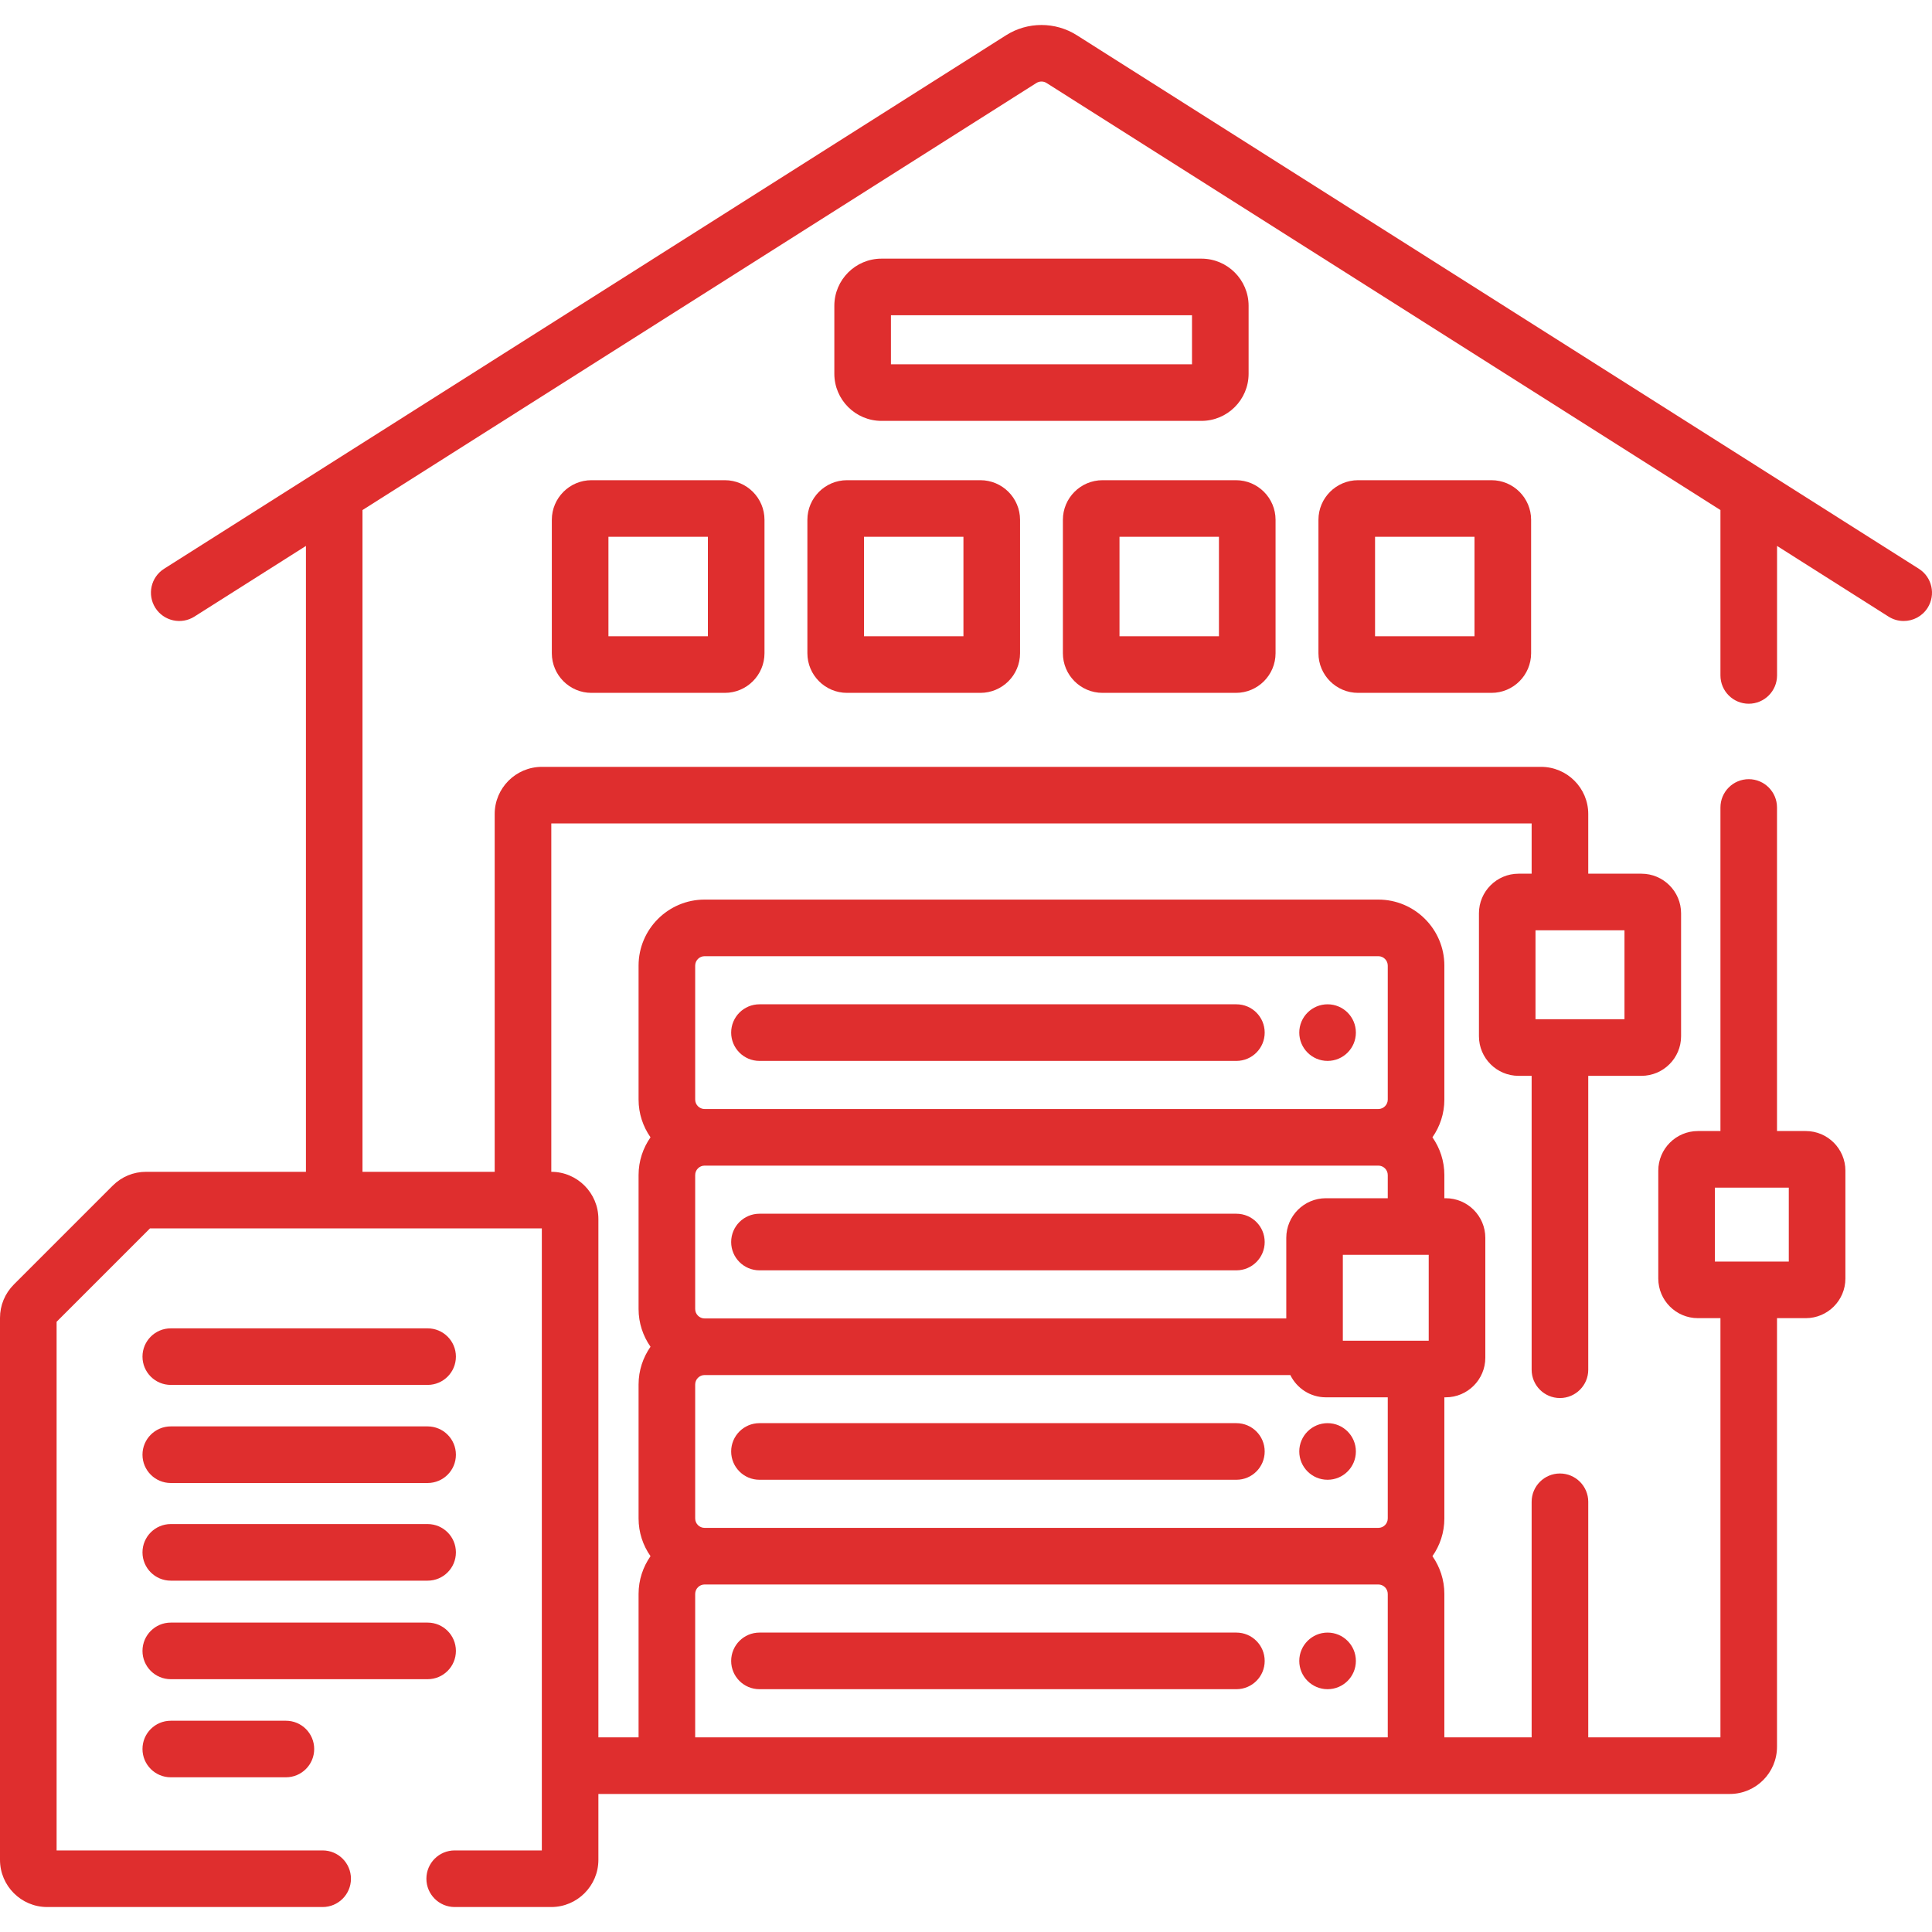
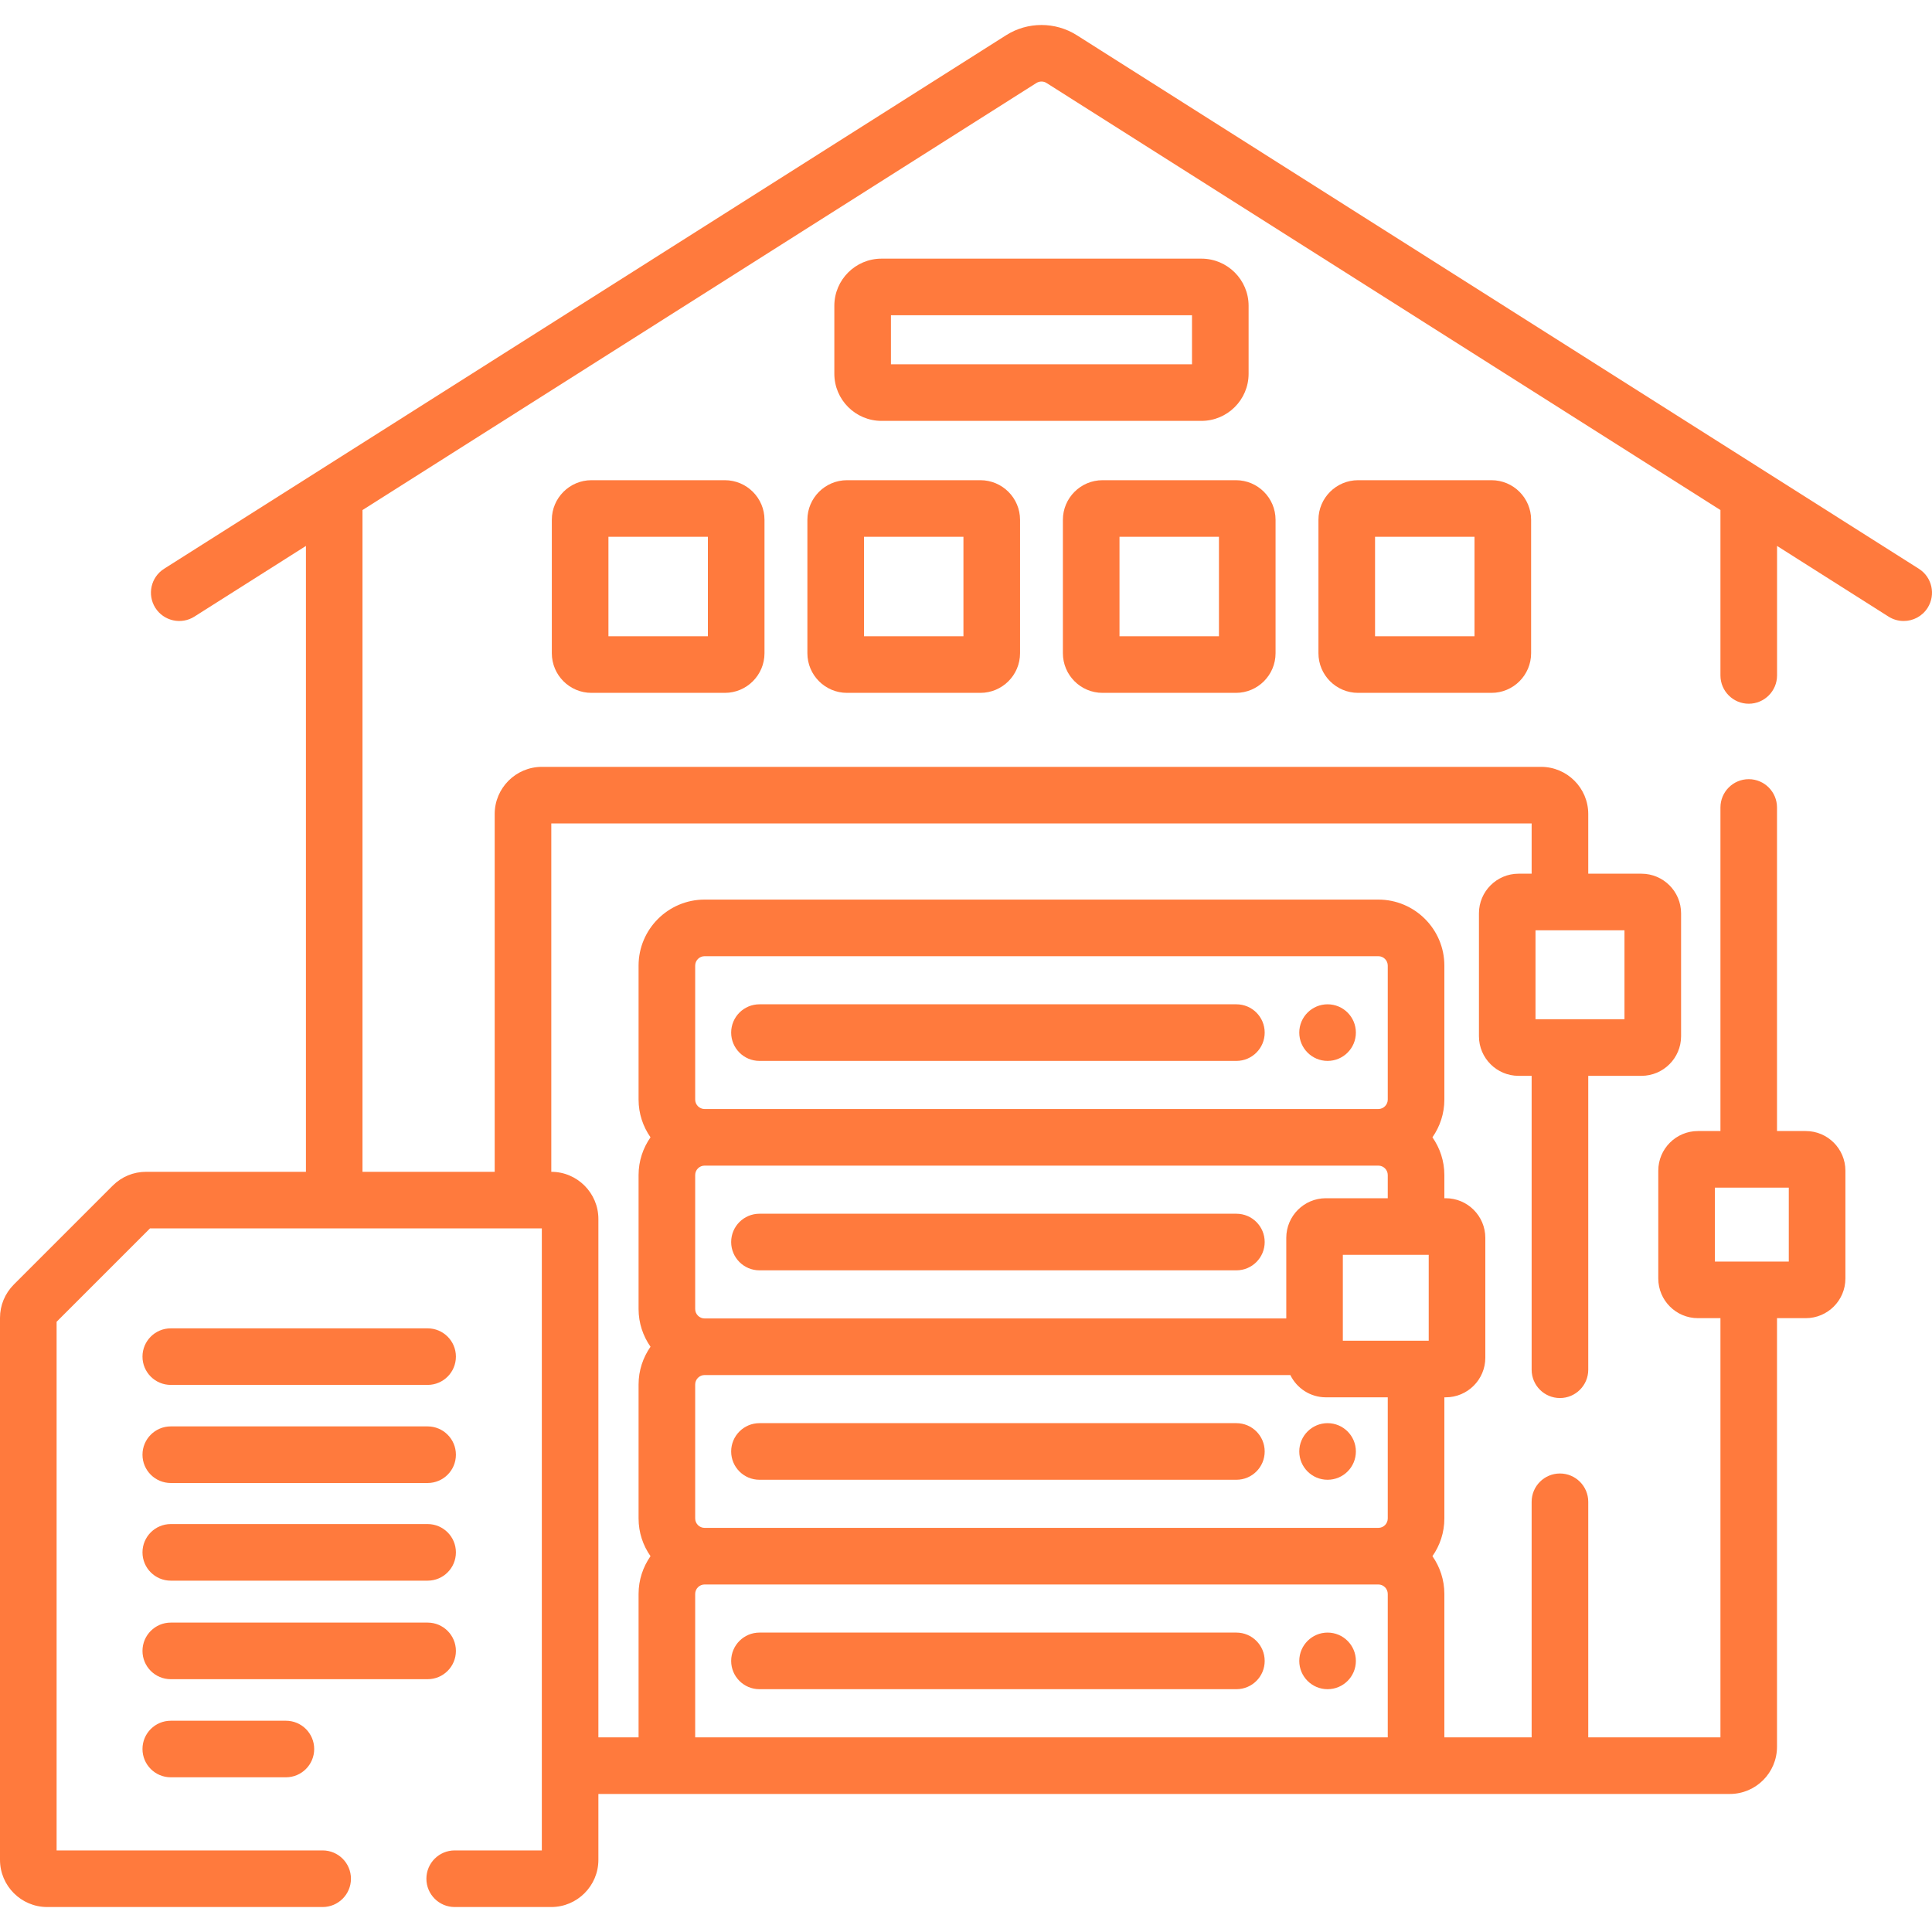
<svg xmlns="http://www.w3.org/2000/svg" width="40" height="40" viewBox="0 0 40 40" fill="none">
-   <path d="M12.245 9.942C11.793 9.942 11.425 10.31 11.425 10.762V13.524C11.425 13.977 11.793 14.345 12.245 14.345H15.007C15.46 14.345 15.828 13.977 15.828 13.524V10.762C15.828 10.31 15.46 9.942 15.007 9.942H12.245ZM14.656 13.173H12.597V11.114H14.656V13.173Z" fill="#DF2E2E" />
-   <path d="M17.536 9.942C17.084 9.942 16.716 10.31 16.716 10.762V13.524C16.716 13.977 17.084 14.345 17.536 14.345H20.298C20.751 14.345 21.119 13.977 21.119 13.524V10.762C21.119 10.31 20.751 9.942 20.298 9.942H17.536ZM19.947 13.173H17.888V11.114H19.947V13.173Z" fill="#DF2E2E" />
-   <path d="M22.827 14.345H25.589C26.041 14.345 26.409 13.977 26.409 13.524V10.762C26.409 10.31 26.041 9.942 25.589 9.942H22.827C22.374 9.942 22.006 10.31 22.006 10.762V13.524C22.006 13.977 22.374 14.345 22.827 14.345ZM23.178 11.114H25.237V13.173H23.178V11.114Z" fill="#DF2E2E" />
-   <path d="M28.118 9.942C27.665 9.942 27.297 10.31 27.297 10.762V13.524C27.297 13.977 27.665 14.345 28.118 14.345H30.88C31.332 14.345 31.7 13.977 31.7 13.524V10.762C31.7 10.31 31.332 9.942 30.88 9.942H28.118ZM30.528 13.173H28.469V11.114H30.528V13.173Z" fill="#DF2E2E" />
-   <path d="M25.851 7.738V6.331C25.851 5.793 25.413 5.355 24.874 5.355H18.251C17.712 5.355 17.274 5.793 17.274 6.331V7.738C17.274 8.276 17.712 8.714 18.251 8.714H24.874C25.413 8.714 25.851 8.276 25.851 7.738ZM24.679 7.542H18.446V6.527H24.679V7.542Z" fill="#DF2E2E" />
-   <path d="M15.724 21.965H25.598C25.922 21.965 26.184 21.702 26.184 21.379C26.184 21.055 25.922 20.793 25.598 20.793H15.724C15.4 20.793 15.138 21.055 15.138 21.379C15.138 21.702 15.4 21.965 15.724 21.965Z" fill="#DF2E2E" />
-   <path d="M27.486 21.965C27.81 21.965 28.072 21.702 28.072 21.379C28.072 21.055 27.81 20.793 27.486 20.793C27.163 20.793 26.9 21.055 26.9 21.379C26.9 21.702 27.163 21.965 27.486 21.965Z" fill="#DF2E2E" />
-   <path d="M15.724 26.301H25.598C25.922 26.301 26.184 26.038 26.184 25.715C26.184 25.391 25.922 25.129 25.598 25.129H15.724C15.4 25.129 15.138 25.391 15.138 25.715C15.138 26.038 15.4 26.301 15.724 26.301Z" fill="#DF2E2E" />
-   <path d="M15.724 30.637H25.598C25.922 30.637 26.184 30.375 26.184 30.051C26.184 29.728 25.922 29.465 25.598 29.465H15.724C15.4 29.465 15.138 29.728 15.138 30.051C15.138 30.375 15.4 30.637 15.724 30.637Z" fill="#DF2E2E" />
-   <path d="M27.486 30.637C27.81 30.637 28.072 30.375 28.072 30.051C28.072 29.728 27.81 29.465 27.486 29.465C27.163 29.465 26.9 29.728 26.9 30.051C26.9 30.375 27.163 30.637 27.486 30.637Z" fill="#DF2E2E" />
-   <path d="M25.598 33.801H15.724C15.4 33.801 15.138 34.064 15.138 34.388C15.138 34.711 15.4 34.973 15.724 34.973H25.598C25.922 34.973 26.184 34.711 26.184 34.388C26.184 34.064 25.922 33.801 25.598 33.801Z" fill="#DF2E2E" />
-   <path d="M27.486 34.973C27.81 34.973 28.072 34.711 28.072 34.388C28.072 34.064 27.81 33.801 27.486 33.801C27.163 33.801 26.9 34.064 26.9 34.388C26.9 34.711 27.163 34.973 27.486 34.973Z" fill="#DF2E2E" />
-   <path d="M3.536 28.673H8.853C9.177 28.673 9.439 28.411 9.439 28.087C9.439 27.764 9.177 27.502 8.853 27.502H3.536C3.212 27.502 2.95 27.764 2.95 28.087C2.95 28.411 3.212 28.673 3.536 28.673Z" fill="#DF2E2E" />
-   <path d="M3.536 30.704H8.853C9.177 30.704 9.439 30.442 9.439 30.118C9.439 29.795 9.177 29.532 8.853 29.532H3.536C3.212 29.532 2.95 29.795 2.95 30.118C2.95 30.442 3.212 30.704 3.536 30.704Z" fill="#DF2E2E" />
-   <path d="M3.536 32.726H8.853C9.177 32.726 9.439 32.464 9.439 32.14C9.439 31.817 9.177 31.554 8.853 31.554H3.536C3.212 31.554 2.95 31.817 2.95 32.14C2.95 32.464 3.212 32.726 3.536 32.726Z" fill="#DF2E2E" />
-   <path d="M9.439 34.18C9.439 33.857 9.177 33.594 8.853 33.594H3.536C3.212 33.594 2.95 33.857 2.95 34.18C2.95 34.504 3.212 34.766 3.536 34.766H8.853C9.177 34.766 9.439 34.504 9.439 34.18Z" fill="#DF2E2E" />
-   <path d="M3.536 35.626C3.212 35.626 2.95 35.888 2.95 36.211C2.95 36.535 3.212 36.797 3.536 36.797H5.92C6.243 36.797 6.505 36.535 6.505 36.211C6.505 35.888 6.243 35.626 5.92 35.626H3.536Z" fill="#DF2E2E" />
-   <path d="M39.728 11.776L22.294 0.729C21.85 0.447 21.275 0.447 20.831 0.729L3.397 11.776C3.124 11.949 3.043 12.311 3.216 12.585C3.39 12.858 3.752 12.939 4.025 12.766L6.334 11.303V24.261H3.025C2.764 24.261 2.519 24.362 2.334 24.547L0.286 26.595C0.102 26.78 0 27.025 0 27.285V38.506C0 39.044 0.438 39.483 0.977 39.483H6.68C7.003 39.483 7.266 39.22 7.266 38.897C7.266 38.573 7.003 38.311 6.68 38.311H1.172V27.366L3.105 25.433H11.218V38.311H9.414C9.09 38.311 8.828 38.573 8.828 38.897C8.828 39.22 9.09 39.483 9.414 39.483H11.413C11.951 39.483 12.389 39.044 12.389 38.506V37.142H35.815C36.353 37.142 36.791 36.703 36.791 36.165V27.291H37.387C37.839 27.291 38.207 26.923 38.207 26.471V24.237C38.207 23.785 37.839 23.417 37.387 23.417H36.791V16.718C36.791 16.395 36.529 16.132 36.206 16.132C35.882 16.132 35.62 16.395 35.62 16.718V23.417H35.153C34.701 23.417 34.333 23.785 34.333 24.237V26.471C34.333 26.923 34.701 27.291 35.153 27.291H35.62V35.97H32.883V31.093C32.883 30.77 32.62 30.507 32.297 30.507C31.973 30.507 31.711 30.77 31.711 31.093V35.97H29.904V33.001C29.904 32.71 29.812 32.441 29.657 32.219C29.812 31.998 29.904 31.729 29.904 31.438V28.93H29.932C30.384 28.93 30.752 28.562 30.752 28.11V25.629C30.752 25.176 30.384 24.808 29.932 24.808H29.904V24.328C29.904 24.038 29.812 23.768 29.657 23.547C29.812 23.325 29.904 23.056 29.904 22.766V19.992C29.904 19.238 29.29 18.625 28.537 18.625H14.588C13.835 18.625 13.221 19.238 13.221 19.992V22.766C13.221 23.056 13.313 23.325 13.468 23.547C13.313 23.768 13.221 24.038 13.221 24.328V27.102C13.221 27.392 13.313 27.661 13.468 27.883C13.313 28.105 13.221 28.374 13.221 28.664V31.438C13.221 31.729 13.313 31.998 13.468 32.219C13.313 32.441 13.221 32.71 13.221 33.001V35.97H12.389V25.238C12.389 24.7 11.952 24.262 11.414 24.261V17.049H31.711V18.089H31.44C30.988 18.089 30.62 18.457 30.62 18.909V21.454C30.62 21.906 30.988 22.274 31.44 22.274H31.711V28.359C31.711 28.682 31.973 28.945 32.297 28.945C32.62 28.945 32.883 28.682 32.883 28.359V22.274H33.984C34.437 22.274 34.805 21.906 34.805 21.454V18.909C34.805 18.457 34.437 18.089 33.984 18.089H32.883V16.853C32.883 16.315 32.445 15.877 31.906 15.877H11.219C10.681 15.877 10.242 16.315 10.242 16.853V24.261H7.505V10.56L21.458 1.718C21.522 1.678 21.604 1.678 21.667 1.718L35.62 10.56V13.984C35.62 14.307 35.882 14.57 36.206 14.57C36.529 14.57 36.792 14.307 36.792 13.984V11.303L39.1 12.766C39.198 12.828 39.306 12.857 39.413 12.857C39.608 12.857 39.797 12.761 39.909 12.585C40.082 12.311 40.001 11.949 39.728 11.776ZM35.505 26.119V24.589H37.035V26.119H35.505ZM29.58 25.98V27.758H27.802V25.98H29.58ZM14.393 19.992C14.393 19.884 14.481 19.797 14.588 19.797H28.537C28.644 19.797 28.732 19.884 28.732 19.992V22.766C28.732 22.873 28.644 22.961 28.537 22.961H14.588C14.481 22.961 14.393 22.873 14.393 22.766V19.992ZM14.393 24.328C14.393 24.22 14.481 24.133 14.588 24.133H28.537C28.644 24.133 28.732 24.22 28.732 24.328V24.808H27.451C26.998 24.808 26.631 25.176 26.631 25.629V27.297H14.588C14.481 27.297 14.393 27.209 14.393 27.102V24.328ZM14.393 28.664C14.393 28.557 14.481 28.469 14.588 28.469H26.715C26.848 28.741 27.128 28.93 27.451 28.93H28.732V31.438C28.732 31.546 28.644 31.633 28.537 31.633H14.588C14.481 31.633 14.393 31.546 14.393 31.438V28.664ZM14.393 33.001C14.393 32.893 14.481 32.805 14.588 32.805H28.537C28.644 32.805 28.732 32.893 28.732 33.001V35.97H14.393V33.001ZM31.791 19.261H33.633V21.102H31.791V19.261Z" fill="#DF2E2E" />
+   <path d="M12.245 9.942C11.793 9.942 11.425 10.31 11.425 10.762V13.524C11.425 13.977 11.793 14.345 12.245 14.345H15.007C15.46 14.345 15.828 13.977 15.828 13.524V10.762C15.828 10.31 15.46 9.942 15.007 9.942H12.245ZM14.656 13.173H12.597V11.114H14.656V13.173Z" fill="#ff7a3d" />
+   <path d="M17.536 9.942C17.084 9.942 16.716 10.31 16.716 10.762V13.524C16.716 13.977 17.084 14.345 17.536 14.345H20.298C20.751 14.345 21.119 13.977 21.119 13.524V10.762C21.119 10.31 20.751 9.942 20.298 9.942H17.536ZM19.947 13.173H17.888V11.114H19.947V13.173Z" fill="#ff7a3d" />
+   <path d="M22.827 14.345H25.589C26.041 14.345 26.409 13.977 26.409 13.524V10.762C26.409 10.31 26.041 9.942 25.589 9.942H22.827C22.374 9.942 22.006 10.31 22.006 10.762V13.524C22.006 13.977 22.374 14.345 22.827 14.345ZM23.178 11.114H25.237V13.173H23.178V11.114Z" fill="#ff7a3d" />
+   <path d="M28.118 9.942C27.665 9.942 27.297 10.31 27.297 10.762V13.524C27.297 13.977 27.665 14.345 28.118 14.345H30.88C31.332 14.345 31.7 13.977 31.7 13.524V10.762C31.7 10.31 31.332 9.942 30.88 9.942H28.118ZM30.528 13.173H28.469V11.114H30.528V13.173Z" fill="#ff7a3d" />
+   <path d="M25.851 7.738V6.331C25.851 5.793 25.413 5.355 24.874 5.355H18.251C17.712 5.355 17.274 5.793 17.274 6.331V7.738C17.274 8.276 17.712 8.714 18.251 8.714H24.874C25.413 8.714 25.851 8.276 25.851 7.738ZM24.679 7.542H18.446V6.527H24.679V7.542Z" fill="#ff7a3d" />
+   <path d="M15.724 21.965H25.598C25.922 21.965 26.184 21.702 26.184 21.379C26.184 21.055 25.922 20.793 25.598 20.793H15.724C15.4 20.793 15.138 21.055 15.138 21.379C15.138 21.702 15.4 21.965 15.724 21.965Z" fill="#ff7a3d" />
+   <path d="M27.486 21.965C27.81 21.965 28.072 21.702 28.072 21.379C28.072 21.055 27.81 20.793 27.486 20.793C27.163 20.793 26.9 21.055 26.9 21.379C26.9 21.702 27.163 21.965 27.486 21.965Z" fill="#ff7a3d" />
+   <path d="M15.724 26.301H25.598C25.922 26.301 26.184 26.038 26.184 25.715C26.184 25.391 25.922 25.129 25.598 25.129H15.724C15.4 25.129 15.138 25.391 15.138 25.715C15.138 26.038 15.4 26.301 15.724 26.301Z" fill="#ff7a3d" />
+   <path d="M15.724 30.637H25.598C25.922 30.637 26.184 30.375 26.184 30.051C26.184 29.728 25.922 29.465 25.598 29.465H15.724C15.4 29.465 15.138 29.728 15.138 30.051C15.138 30.375 15.4 30.637 15.724 30.637Z" fill="#ff7a3d" />
+   <path d="M27.486 30.637C27.81 30.637 28.072 30.375 28.072 30.051C28.072 29.728 27.81 29.465 27.486 29.465C27.163 29.465 26.9 29.728 26.9 30.051C26.9 30.375 27.163 30.637 27.486 30.637Z" fill="#ff7a3d" />
+   <path d="M25.598 33.801H15.724C15.4 33.801 15.138 34.064 15.138 34.388C15.138 34.711 15.4 34.973 15.724 34.973H25.598C25.922 34.973 26.184 34.711 26.184 34.388C26.184 34.064 25.922 33.801 25.598 33.801Z" fill="#ff7a3d" />
+   <path d="M27.486 34.973C27.81 34.973 28.072 34.711 28.072 34.388C28.072 34.064 27.81 33.801 27.486 33.801C27.163 33.801 26.9 34.064 26.9 34.388C26.9 34.711 27.163 34.973 27.486 34.973Z" fill="#ff7a3d" />
+   <path d="M3.536 28.673H8.853C9.177 28.673 9.439 28.411 9.439 28.087C9.439 27.764 9.177 27.502 8.853 27.502H3.536C3.212 27.502 2.95 27.764 2.95 28.087C2.95 28.411 3.212 28.673 3.536 28.673Z" fill="#ff7a3d" />
+   <path d="M3.536 30.704H8.853C9.177 30.704 9.439 30.442 9.439 30.118C9.439 29.795 9.177 29.532 8.853 29.532H3.536C3.212 29.532 2.95 29.795 2.95 30.118C2.95 30.442 3.212 30.704 3.536 30.704Z" fill="#ff7a3d" />
+   <path d="M3.536 32.726H8.853C9.177 32.726 9.439 32.464 9.439 32.14C9.439 31.817 9.177 31.554 8.853 31.554H3.536C3.212 31.554 2.95 31.817 2.95 32.14C2.95 32.464 3.212 32.726 3.536 32.726Z" fill="#ff7a3d" />
+   <path d="M9.439 34.18C9.439 33.857 9.177 33.594 8.853 33.594H3.536C3.212 33.594 2.95 33.857 2.95 34.18C2.95 34.504 3.212 34.766 3.536 34.766H8.853C9.177 34.766 9.439 34.504 9.439 34.18Z" fill="#ff7a3d" />
+   <path d="M3.536 35.626C3.212 35.626 2.95 35.888 2.95 36.211C2.95 36.535 3.212 36.797 3.536 36.797H5.92C6.243 36.797 6.505 36.535 6.505 36.211C6.505 35.888 6.243 35.626 5.92 35.626H3.536Z" fill="#ff7a3d" />
+   <path d="M39.728 11.776L22.294 0.729C21.85 0.447 21.275 0.447 20.831 0.729L3.397 11.776C3.124 11.949 3.043 12.311 3.216 12.585C3.39 12.858 3.752 12.939 4.025 12.766L6.334 11.303V24.261H3.025C2.764 24.261 2.519 24.362 2.334 24.547L0.286 26.595C0.102 26.78 0 27.025 0 27.285V38.506C0 39.044 0.438 39.483 0.977 39.483H6.68C7.003 39.483 7.266 39.22 7.266 38.897C7.266 38.573 7.003 38.311 6.68 38.311H1.172V27.366L3.105 25.433H11.218V38.311H9.414C9.09 38.311 8.828 38.573 8.828 38.897C8.828 39.22 9.09 39.483 9.414 39.483H11.413C11.951 39.483 12.389 39.044 12.389 38.506V37.142H35.815C36.353 37.142 36.791 36.703 36.791 36.165V27.291H37.387C37.839 27.291 38.207 26.923 38.207 26.471V24.237C38.207 23.785 37.839 23.417 37.387 23.417H36.791V16.718C36.791 16.395 36.529 16.132 36.206 16.132C35.882 16.132 35.62 16.395 35.62 16.718V23.417H35.153C34.701 23.417 34.333 23.785 34.333 24.237V26.471C34.333 26.923 34.701 27.291 35.153 27.291H35.62V35.97H32.883V31.093C32.883 30.77 32.62 30.507 32.297 30.507C31.973 30.507 31.711 30.77 31.711 31.093V35.97H29.904V33.001C29.904 32.71 29.812 32.441 29.657 32.219C29.812 31.998 29.904 31.729 29.904 31.438V28.93H29.932C30.384 28.93 30.752 28.562 30.752 28.11V25.629C30.752 25.176 30.384 24.808 29.932 24.808H29.904V24.328C29.904 24.038 29.812 23.768 29.657 23.547C29.812 23.325 29.904 23.056 29.904 22.766V19.992C29.904 19.238 29.29 18.625 28.537 18.625H14.588C13.835 18.625 13.221 19.238 13.221 19.992V22.766C13.221 23.056 13.313 23.325 13.468 23.547C13.313 23.768 13.221 24.038 13.221 24.328V27.102C13.221 27.392 13.313 27.661 13.468 27.883C13.313 28.105 13.221 28.374 13.221 28.664V31.438C13.221 31.729 13.313 31.998 13.468 32.219C13.313 32.441 13.221 32.71 13.221 33.001V35.97H12.389V25.238C12.389 24.7 11.952 24.262 11.414 24.261V17.049H31.711V18.089H31.44C30.988 18.089 30.62 18.457 30.62 18.909V21.454C30.62 21.906 30.988 22.274 31.44 22.274H31.711V28.359C31.711 28.682 31.973 28.945 32.297 28.945C32.62 28.945 32.883 28.682 32.883 28.359V22.274H33.984C34.437 22.274 34.805 21.906 34.805 21.454V18.909C34.805 18.457 34.437 18.089 33.984 18.089H32.883V16.853C32.883 16.315 32.445 15.877 31.906 15.877H11.219C10.681 15.877 10.242 16.315 10.242 16.853V24.261H7.505V10.56L21.458 1.718C21.522 1.678 21.604 1.678 21.667 1.718L35.62 10.56V13.984C35.62 14.307 35.882 14.57 36.206 14.57C36.529 14.57 36.792 14.307 36.792 13.984V11.303L39.1 12.766C39.198 12.828 39.306 12.857 39.413 12.857C39.608 12.857 39.797 12.761 39.909 12.585C40.082 12.311 40.001 11.949 39.728 11.776ZM35.505 26.119V24.589H37.035V26.119H35.505ZM29.58 25.98V27.758H27.802V25.98H29.58ZM14.393 19.992C14.393 19.884 14.481 19.797 14.588 19.797H28.537C28.644 19.797 28.732 19.884 28.732 19.992V22.766C28.732 22.873 28.644 22.961 28.537 22.961H14.588C14.481 22.961 14.393 22.873 14.393 22.766V19.992ZM14.393 24.328C14.393 24.22 14.481 24.133 14.588 24.133H28.537C28.644 24.133 28.732 24.22 28.732 24.328V24.808H27.451C26.998 24.808 26.631 25.176 26.631 25.629V27.297H14.588C14.481 27.297 14.393 27.209 14.393 27.102V24.328ZM14.393 28.664C14.393 28.557 14.481 28.469 14.588 28.469H26.715C26.848 28.741 27.128 28.93 27.451 28.93H28.732V31.438C28.732 31.546 28.644 31.633 28.537 31.633H14.588C14.481 31.633 14.393 31.546 14.393 31.438V28.664ZM14.393 33.001C14.393 32.893 14.481 32.805 14.588 32.805H28.537C28.644 32.805 28.732 32.893 28.732 33.001V35.97H14.393V33.001ZM31.791 19.261H33.633V21.102H31.791V19.261Z" fill="#ff7a3d" />
</svg>
